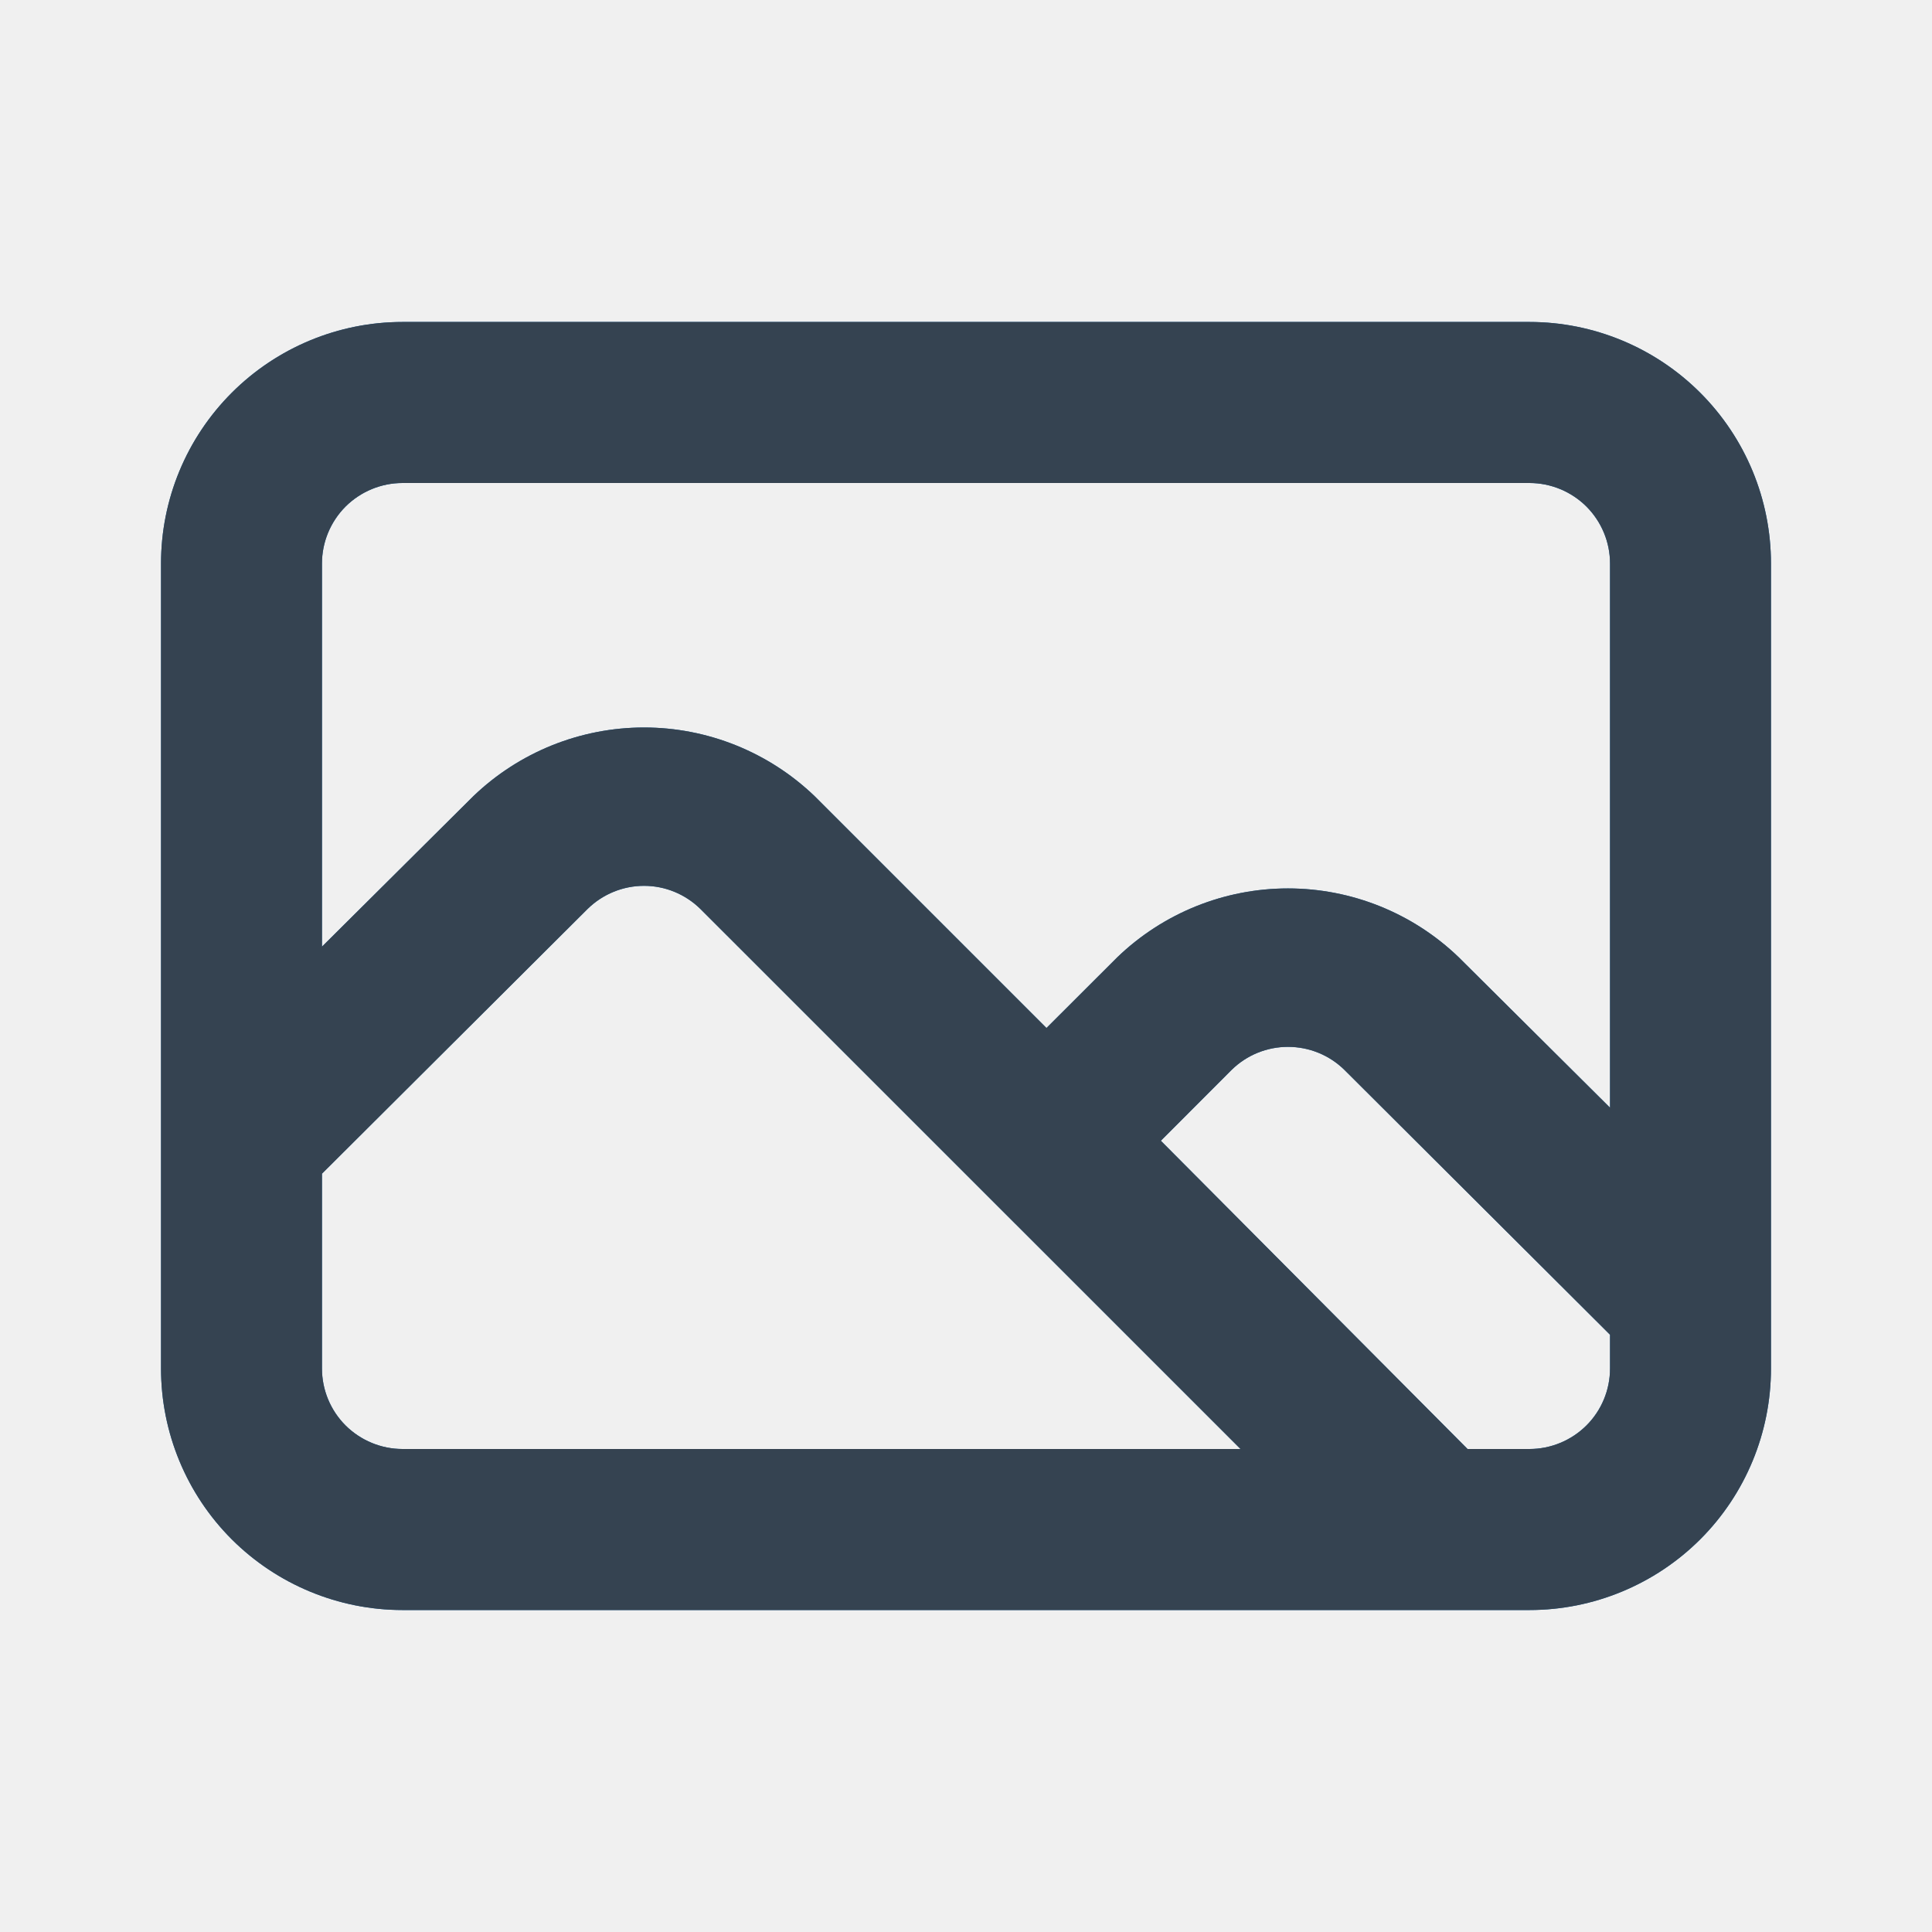
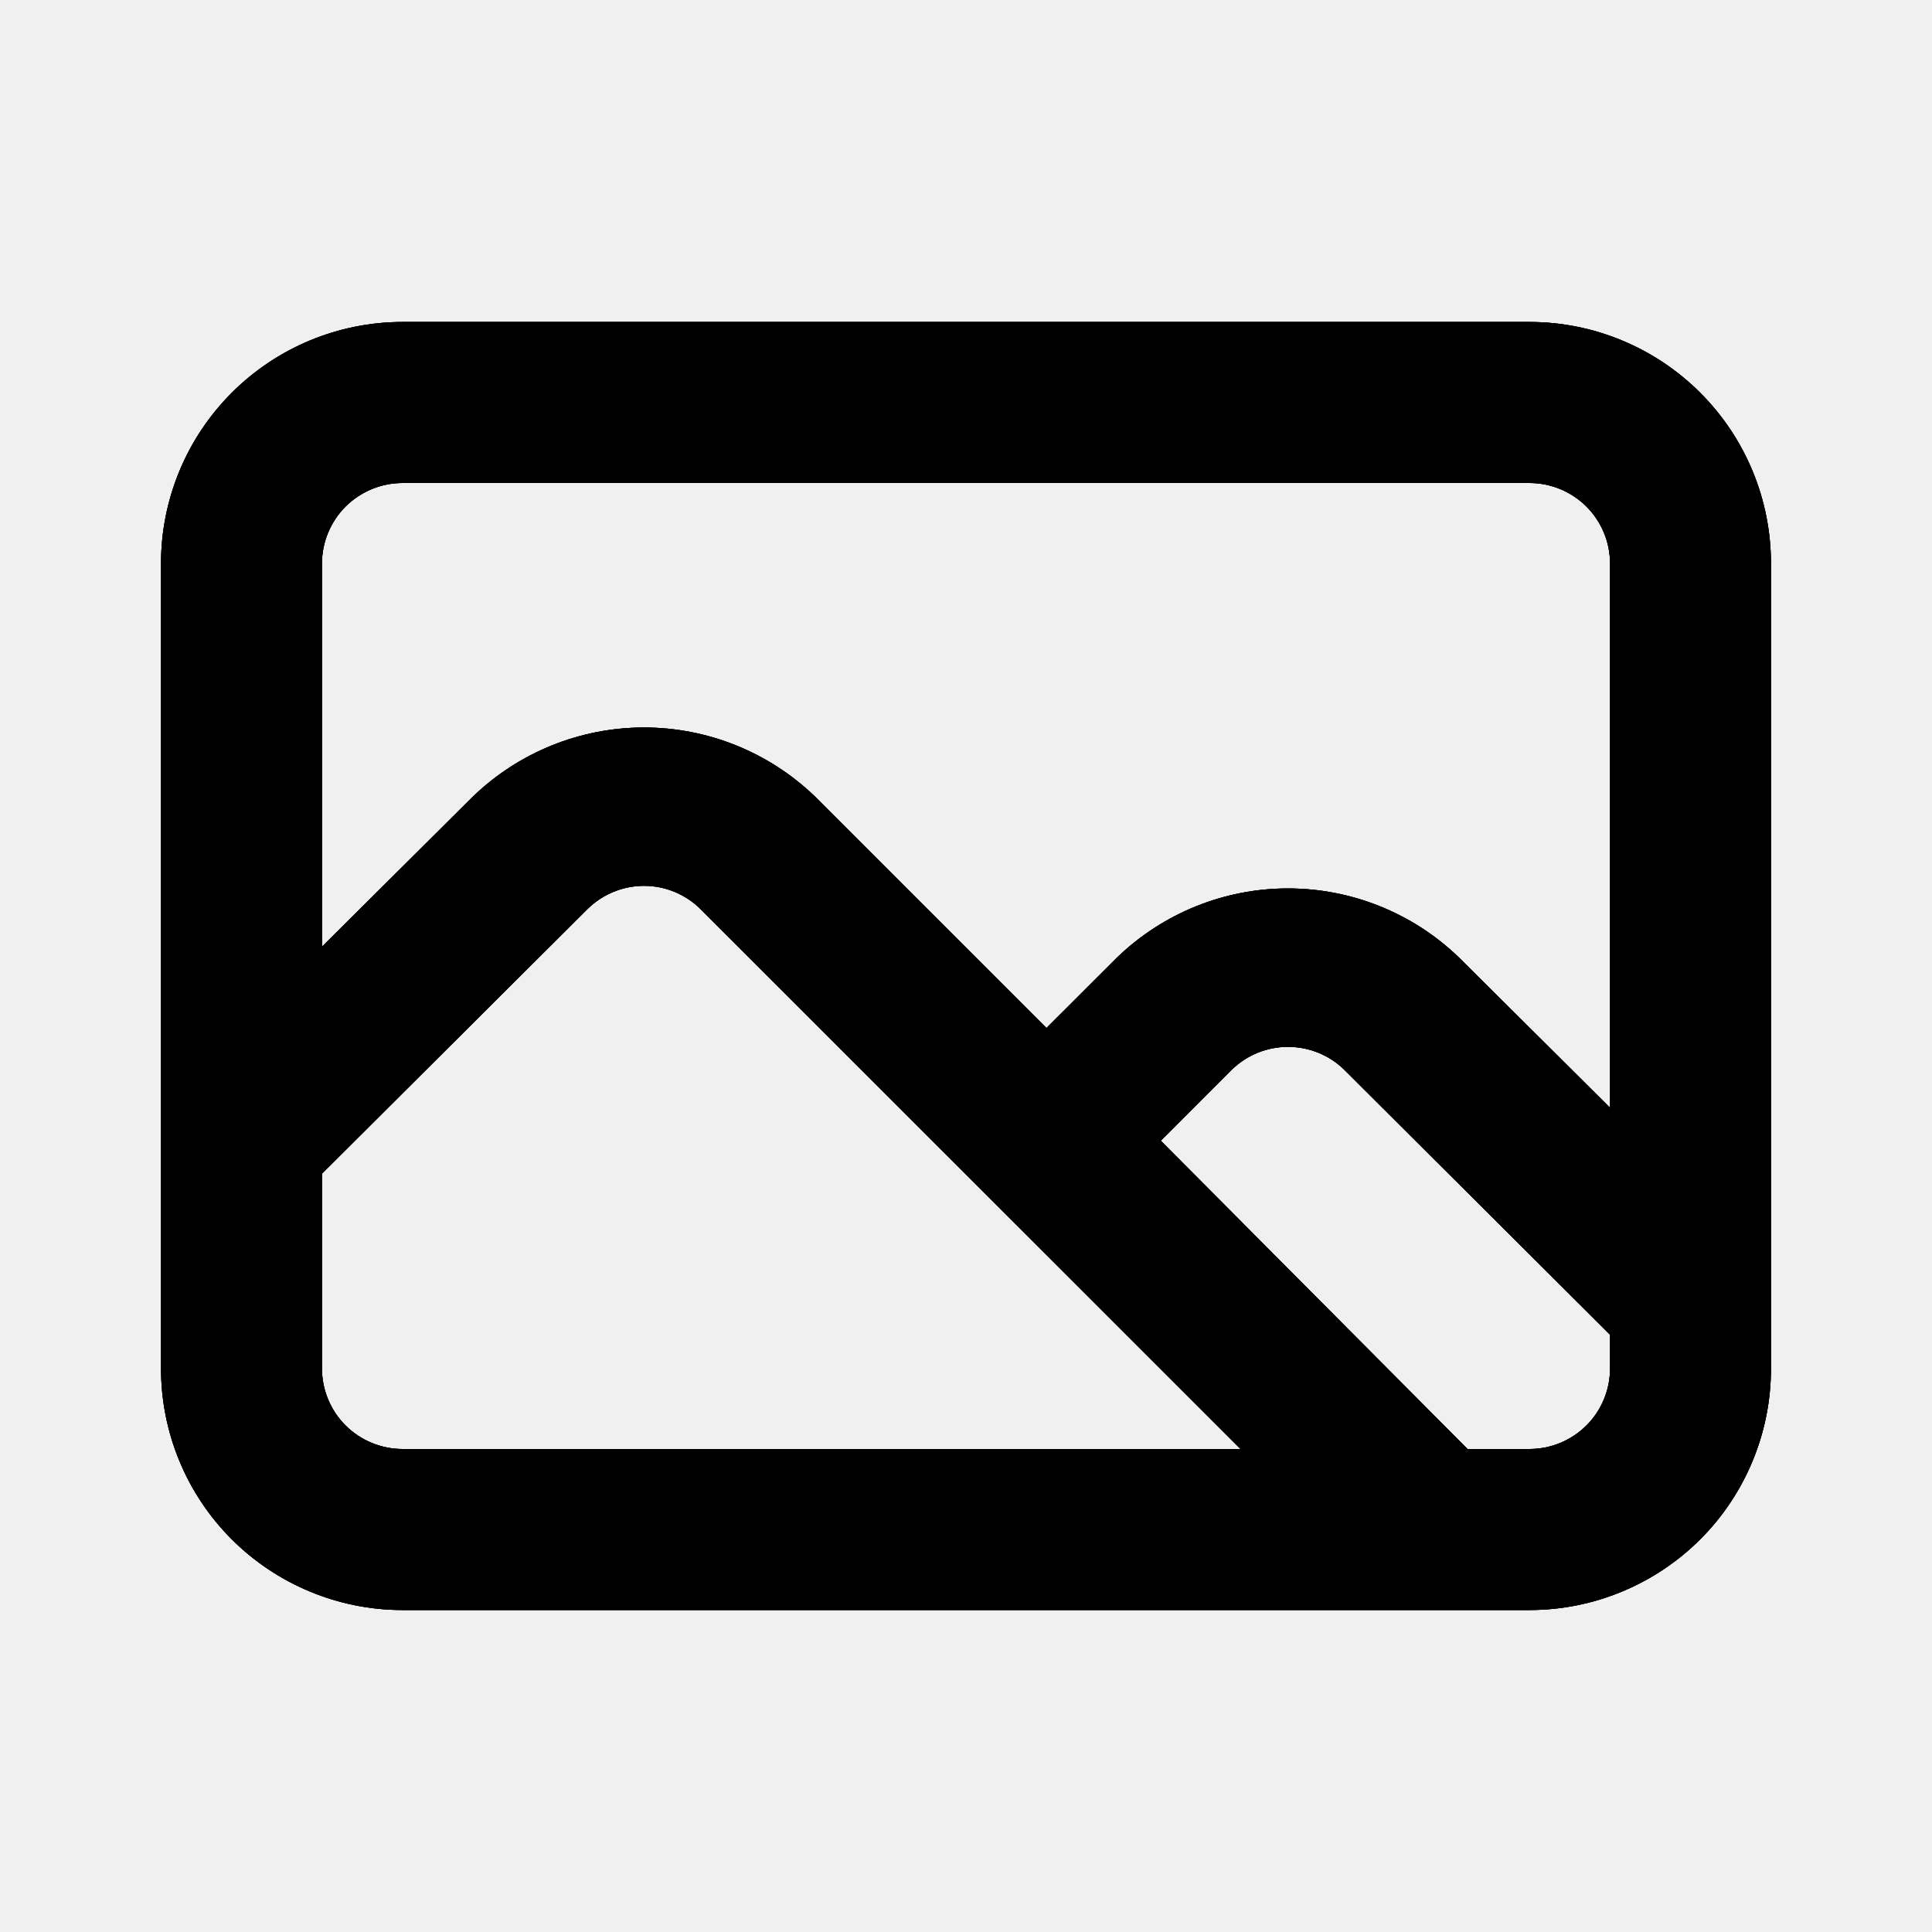
- <svg xmlns="http://www.w3.org/2000/svg" width="20" height="20" viewBox="0 0 20 20" fill="none">
-   <path d="M15.833 3.333H4.167C3.504 3.333 2.868 3.597 2.399 4.066C1.93 4.535 1.667 5.17 1.667 5.833V14.167C1.667 14.83 1.93 15.466 2.399 15.935C2.868 16.403 3.504 16.667 4.167 16.667H15.833C16.496 16.667 17.132 16.403 17.601 15.935C18.07 15.466 18.333 14.83 18.333 14.167V5.833C18.333 5.17 18.07 4.535 17.601 4.066C17.132 3.597 16.496 3.333 15.833 3.333ZM4.167 15C3.946 15 3.734 14.912 3.577 14.756C3.421 14.6 3.333 14.388 3.333 14.167V12.15L6.083 9.409C6.239 9.256 6.449 9.17 6.667 9.17C6.885 9.17 7.094 9.256 7.25 9.409L12.842 15H4.167ZM16.667 14.167C16.667 14.388 16.579 14.6 16.423 14.756C16.266 14.912 16.054 15 15.833 15H15.192L12.017 11.809L12.75 11.075C12.906 10.922 13.115 10.837 13.333 10.837C13.552 10.837 13.761 10.922 13.917 11.075L16.667 13.817V14.167ZM16.667 11.467L15.1 9.909C14.625 9.452 13.992 9.197 13.333 9.197C12.675 9.197 12.042 9.452 11.567 9.909L10.833 10.642L8.433 8.242C7.958 7.786 7.325 7.531 6.667 7.531C6.008 7.531 5.375 7.786 4.9 8.242L3.333 9.8V5.833C3.333 5.612 3.421 5.401 3.577 5.244C3.734 5.088 3.946 5 4.167 5H15.833C16.054 5 16.266 5.088 16.423 5.244C16.579 5.401 16.667 5.612 16.667 5.833V11.467Z" fill="#0966B8" />
-   <path d="M15.833 3.333H4.167C3.504 3.333 2.868 3.597 2.399 4.066C1.93 4.535 1.667 5.17 1.667 5.833V14.167C1.667 14.83 1.93 15.466 2.399 15.935C2.868 16.403 3.504 16.667 4.167 16.667H15.833C16.496 16.667 17.132 16.403 17.601 15.935C18.07 15.466 18.333 14.83 18.333 14.167V5.833C18.333 5.17 18.07 4.535 17.601 4.066C17.132 3.597 16.496 3.333 15.833 3.333ZM4.167 15C3.946 15 3.734 14.912 3.577 14.756C3.421 14.6 3.333 14.388 3.333 14.167V12.15L6.083 9.409C6.239 9.256 6.449 9.17 6.667 9.17C6.885 9.17 7.094 9.256 7.25 9.409L12.842 15H4.167ZM16.667 14.167C16.667 14.388 16.579 14.6 16.423 14.756C16.266 14.912 16.054 15 15.833 15H15.192L12.017 11.809L12.75 11.075C12.906 10.922 13.115 10.837 13.333 10.837C13.552 10.837 13.761 10.922 13.917 11.075L16.667 13.817V14.167ZM16.667 11.467L15.1 9.909C14.625 9.452 13.992 9.197 13.333 9.197C12.675 9.197 12.042 9.452 11.567 9.909L10.833 10.642L8.433 8.242C7.958 7.786 7.325 7.531 6.667 7.531C6.008 7.531 5.375 7.786 4.9 8.242L3.333 9.8V5.833C3.333 5.612 3.421 5.401 3.577 5.244C3.734 5.088 3.946 5 4.167 5H15.833C16.054 5 16.266 5.088 16.423 5.244C16.579 5.401 16.667 5.612 16.667 5.833V11.467Z" fill="black" fill-opacity="0.8" />
-   <path d="M15.833 3.333H4.167C3.504 3.333 2.868 3.597 2.399 4.066C1.93 4.535 1.667 5.17 1.667 5.833V14.167C1.667 14.83 1.93 15.466 2.399 15.935C2.868 16.403 3.504 16.667 4.167 16.667H15.833C16.496 16.667 17.132 16.403 17.601 15.935C18.07 15.466 18.333 14.83 18.333 14.167V5.833C18.333 5.17 18.07 4.535 17.601 4.066C17.132 3.597 16.496 3.333 15.833 3.333ZM4.167 15C3.946 15 3.734 14.912 3.577 14.756C3.421 14.6 3.333 14.388 3.333 14.167V12.15L6.083 9.409C6.239 9.256 6.449 9.17 6.667 9.17C6.885 9.17 7.094 9.256 7.25 9.409L12.842 15H4.167ZM16.667 14.167C16.667 14.388 16.579 14.6 16.423 14.756C16.266 14.912 16.054 15 15.833 15H15.192L12.017 11.809L12.75 11.075C12.906 10.922 13.115 10.837 13.333 10.837C13.552 10.837 13.761 10.922 13.917 11.075L16.667 13.817V14.167ZM16.667 11.467L15.1 9.909C14.625 9.452 13.992 9.197 13.333 9.197C12.675 9.197 12.042 9.452 11.567 9.909L10.833 10.642L8.433 8.242C7.958 7.786 7.325 7.531 6.667 7.531C6.008 7.531 5.375 7.786 4.9 8.242L3.333 9.8V5.833C3.333 5.612 3.421 5.401 3.577 5.244C3.734 5.088 3.946 5 4.167 5H15.833C16.054 5 16.266 5.088 16.423 5.244C16.579 5.401 16.667 5.612 16.667 5.833V11.467Z" fill="white" fill-opacity="0.2" />
+ <svg xmlns="http://www.w3.org/2000/svg" width="20" height="20" viewBox="0 0 20 20">
+   <path d="M15.833 3.333H4.167C3.504 3.333 2.868 3.597 2.399 4.066C1.93 4.535 1.667 5.17 1.667 5.833V14.167C1.667 14.83 1.93 15.466 2.399 15.935C2.868 16.403 3.504 16.667 4.167 16.667H15.833C16.496 16.667 17.132 16.403 17.601 15.935C18.07 15.466 18.333 14.83 18.333 14.167V5.833C18.333 5.17 18.07 4.535 17.601 4.066C17.132 3.597 16.496 3.333 15.833 3.333ZM4.167 15C3.946 15 3.734 14.912 3.577 14.756C3.421 14.6 3.333 14.388 3.333 14.167V12.15L6.083 9.409C6.239 9.256 6.449 9.17 6.667 9.17C6.885 9.17 7.094 9.256 7.25 9.409L12.842 15H4.167ZM16.667 14.167C16.667 14.388 16.579 14.6 16.423 14.756C16.266 14.912 16.054 15 15.833 15H15.192L12.017 11.809L12.75 11.075C12.906 10.922 13.115 10.837 13.333 10.837C13.552 10.837 13.761 10.922 13.917 11.075L16.667 13.817V14.167ZM16.667 11.467L15.1 9.909C14.625 9.452 13.992 9.197 13.333 9.197C12.675 9.197 12.042 9.452 11.567 9.909L10.833 10.642L8.433 8.242C7.958 7.786 7.325 7.531 6.667 7.531C6.008 7.531 5.375 7.786 4.9 8.242L3.333 9.8V5.833C3.333 5.612 3.421 5.401 3.577 5.244C3.734 5.088 3.946 5 4.167 5H15.833C16.054 5 16.266 5.088 16.423 5.244C16.579 5.401 16.667 5.612 16.667 5.833V11.467Z " />
+   <path d="M15.833 3.333H4.167C3.504 3.333 2.868 3.597 2.399 4.066C1.93 4.535 1.667 5.17 1.667 5.833V14.167C1.667 14.83 1.93 15.466 2.399 15.935C2.868 16.403 3.504 16.667 4.167 16.667H15.833C16.496 16.667 17.132 16.403 17.601 15.935C18.07 15.466 18.333 14.83 18.333 14.167V5.833C18.333 5.17 18.07 4.535 17.601 4.066C17.132 3.597 16.496 3.333 15.833 3.333ZM4.167 15C3.946 15 3.734 14.912 3.577 14.756C3.421 14.6 3.333 14.388 3.333 14.167V12.15L6.083 9.409C6.239 9.256 6.449 9.17 6.667 9.17C6.885 9.17 7.094 9.256 7.25 9.409L12.842 15H4.167ZM16.667 14.167C16.667 14.388 16.579 14.6 16.423 14.756C16.266 14.912 16.054 15 15.833 15H15.192L12.017 11.809L12.75 11.075C12.906 10.922 13.115 10.837 13.333 10.837C13.552 10.837 13.761 10.922 13.917 11.075L16.667 13.817V14.167ZM16.667 11.467L15.1 9.909C14.625 9.452 13.992 9.197 13.333 9.197C12.675 9.197 12.042 9.452 11.567 9.909L10.833 10.642L8.433 8.242C7.958 7.786 7.325 7.531 6.667 7.531C6.008 7.531 5.375 7.786 4.9 8.242L3.333 9.8V5.833C3.333 5.612 3.421 5.401 3.577 5.244C3.734 5.088 3.946 5 4.167 5H15.833C16.054 5 16.266 5.088 16.423 5.244C16.579 5.401 16.667 5.612 16.667 5.833V11.467Z" />
+   <path d="M15.833 3.333H4.167C3.504 3.333 2.868 3.597 2.399 4.066C1.93 4.535 1.667 5.17 1.667 5.833V14.167C1.667 14.83 1.93 15.466 2.399 15.935C2.868 16.403 3.504 16.667 4.167 16.667H15.833C16.496 16.667 17.132 16.403 17.601 15.935C18.07 15.466 18.333 14.83 18.333 14.167V5.833C18.333 5.17 18.07 4.535 17.601 4.066C17.132 3.597 16.496 3.333 15.833 3.333ZM4.167 15C3.946 15 3.734 14.912 3.577 14.756C3.421 14.6 3.333 14.388 3.333 14.167V12.15L6.083 9.409C6.239 9.256 6.449 9.17 6.667 9.17C6.885 9.17 7.094 9.256 7.25 9.409L12.842 15H4.167ZM16.667 14.167C16.667 14.388 16.579 14.6 16.423 14.756C16.266 14.912 16.054 15 15.833 15H15.192L12.017 11.809L12.75 11.075C12.906 10.922 13.115 10.837 13.333 10.837C13.552 10.837 13.761 10.922 13.917 11.075L16.667 13.817V14.167ZM16.667 11.467L15.1 9.909C14.625 9.452 13.992 9.197 13.333 9.197C12.675 9.197 12.042 9.452 11.567 9.909L10.833 10.642L8.433 8.242C7.958 7.786 7.325 7.531 6.667 7.531C6.008 7.531 5.375 7.786 4.9 8.242L3.333 9.8V5.833C3.333 5.612 3.421 5.401 3.577 5.244C3.734 5.088 3.946 5 4.167 5H15.833C16.054 5 16.266 5.088 16.423 5.244C16.579 5.401 16.667 5.612 16.667 5.833V11.467Z" />
</svg>
